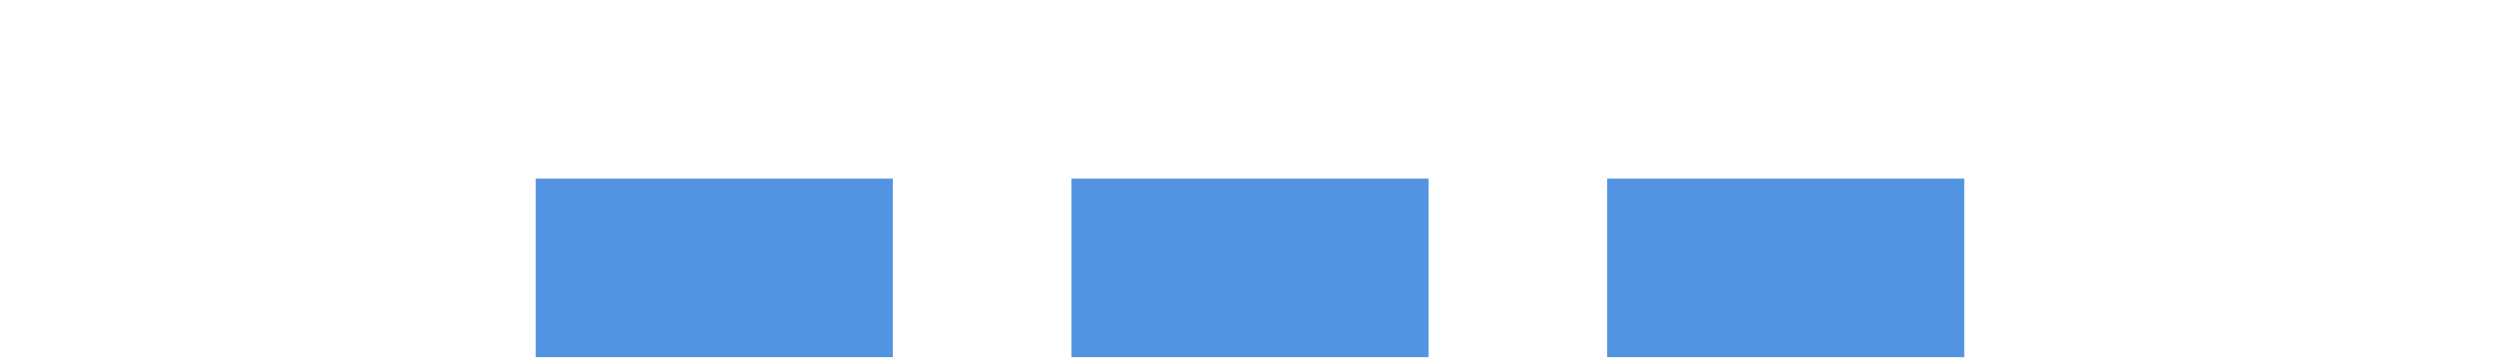
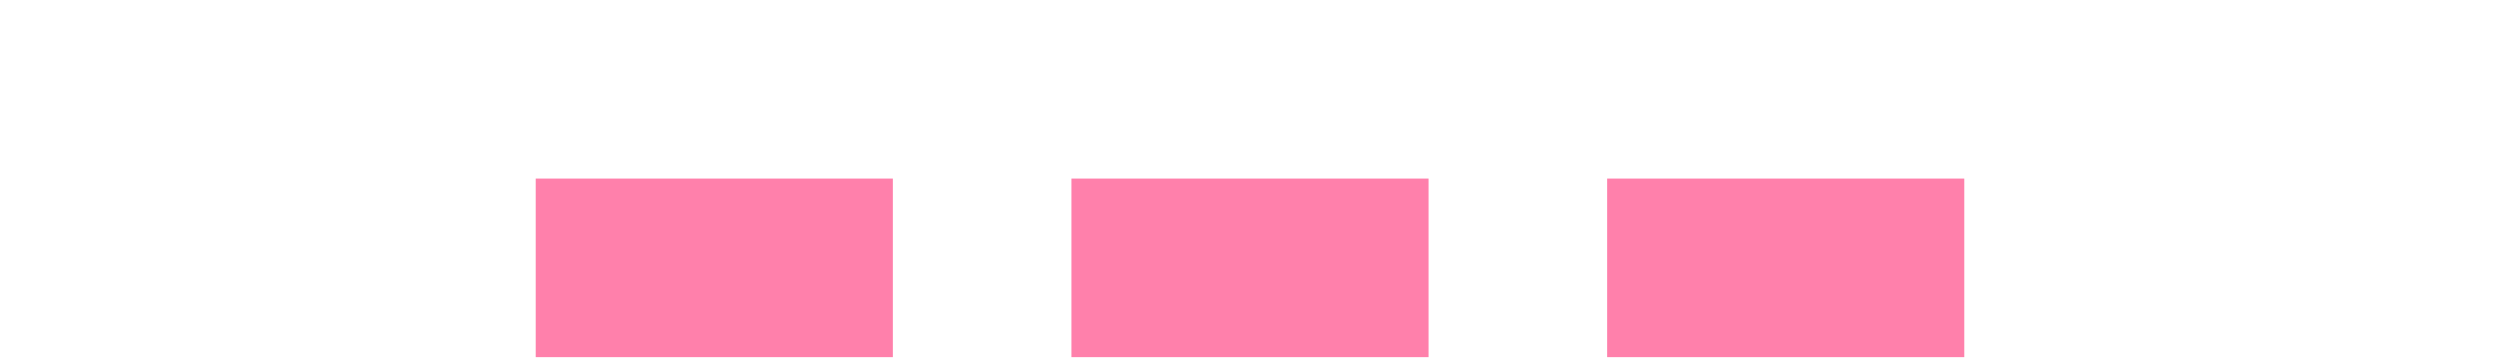
<svg xmlns="http://www.w3.org/2000/svg" width="28" height="4" id="svg11300" version="1.0" style="display:inline;enable-background:new">
  <defs id="defs3" />
  <g style="display:inline" id="layer1" transform="translate(0,-296)">
-     <rect style="opacity:1;fill:#5294e2;fill-opacity:1;stroke:none" id="rect4270-9" width="4" height="2" x="6" y="298" />
-     <rect y="298" x="12" height="2" width="4" id="rect4239" style="opacity:1;fill:#5294e2;fill-opacity:1;stroke:none" />
-     <rect style="opacity:1;fill:#5294e2;fill-opacity:1;stroke:none" id="rect4140" width="4" height="2" x="18" y="298" />
+     <rect style="opacity:1;fill:#ff80ab;fill-opacity:1;stroke:none" id="rect4270-9" width="4" height="2" x="6" y="298" />
+     <rect y="298" x="12" height="2" width="4" id="rect4239" style="opacity:1;fill:#ff80ab;fill-opacity:1;stroke:none" />
+     <rect style="opacity:1;fill:#ff80ab;fill-opacity:1;stroke:none" id="rect4140" width="4" height="2" x="18" y="298" />
  </g>
</svg>
